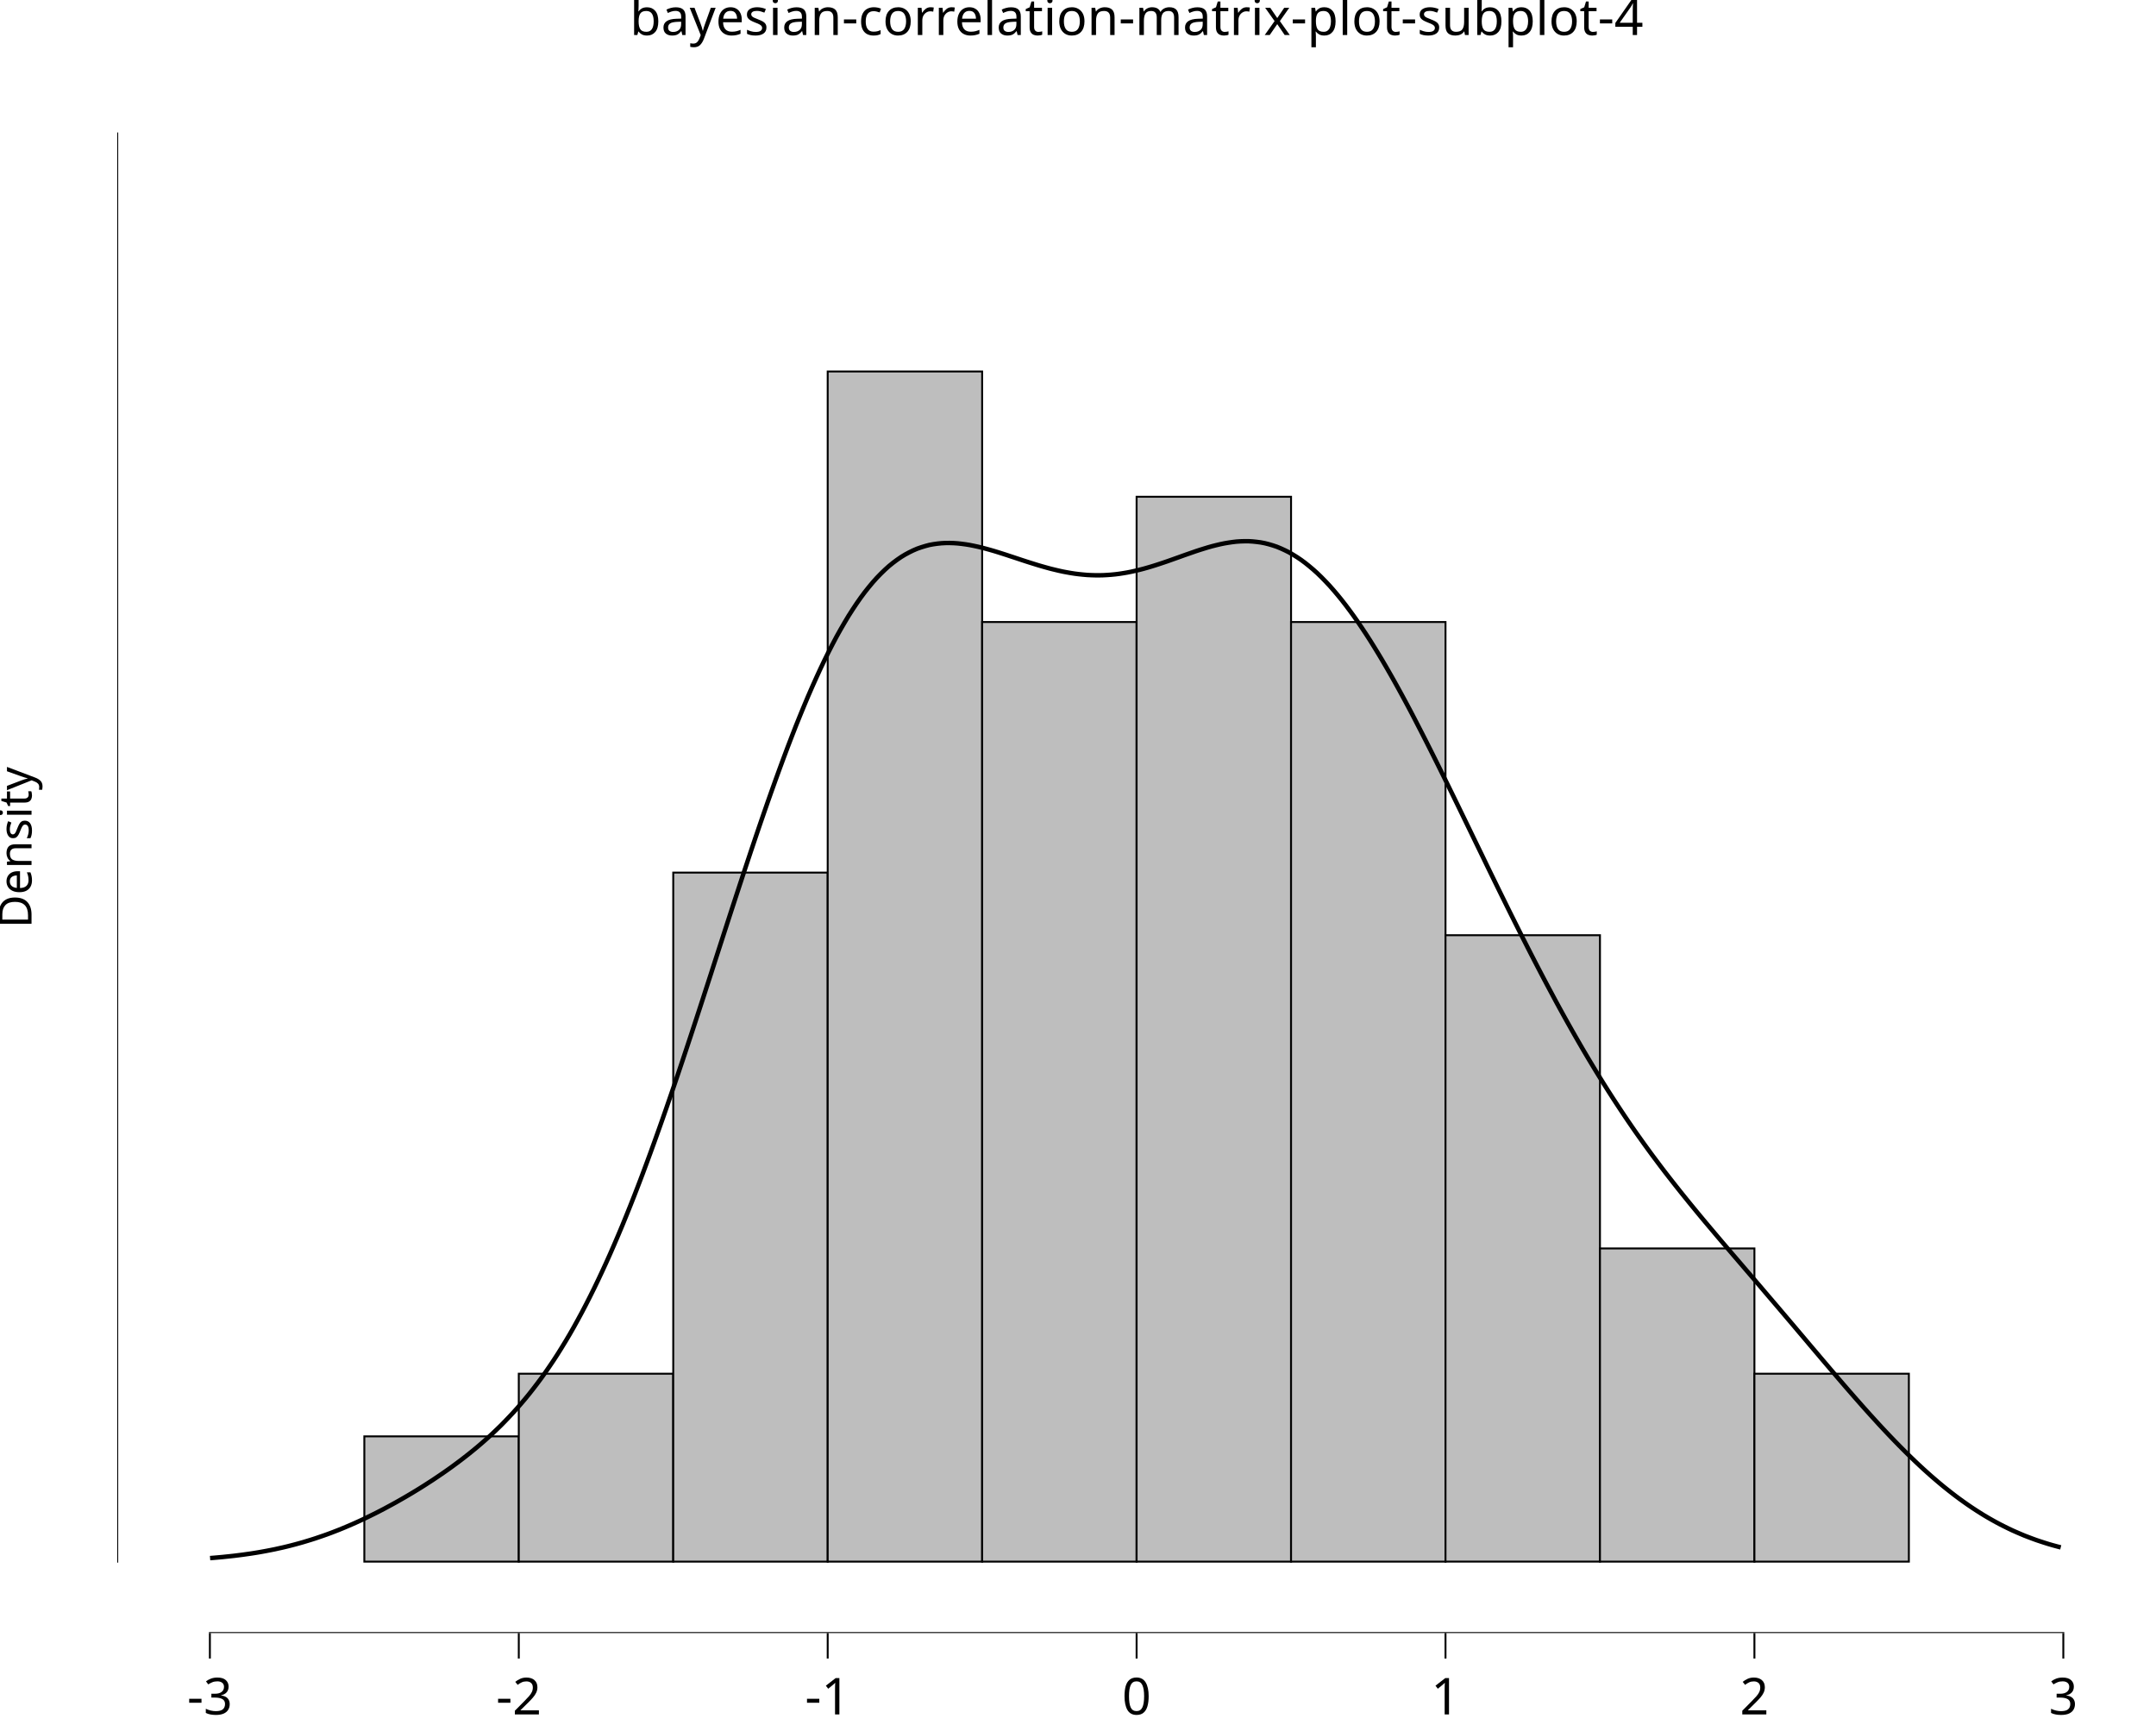
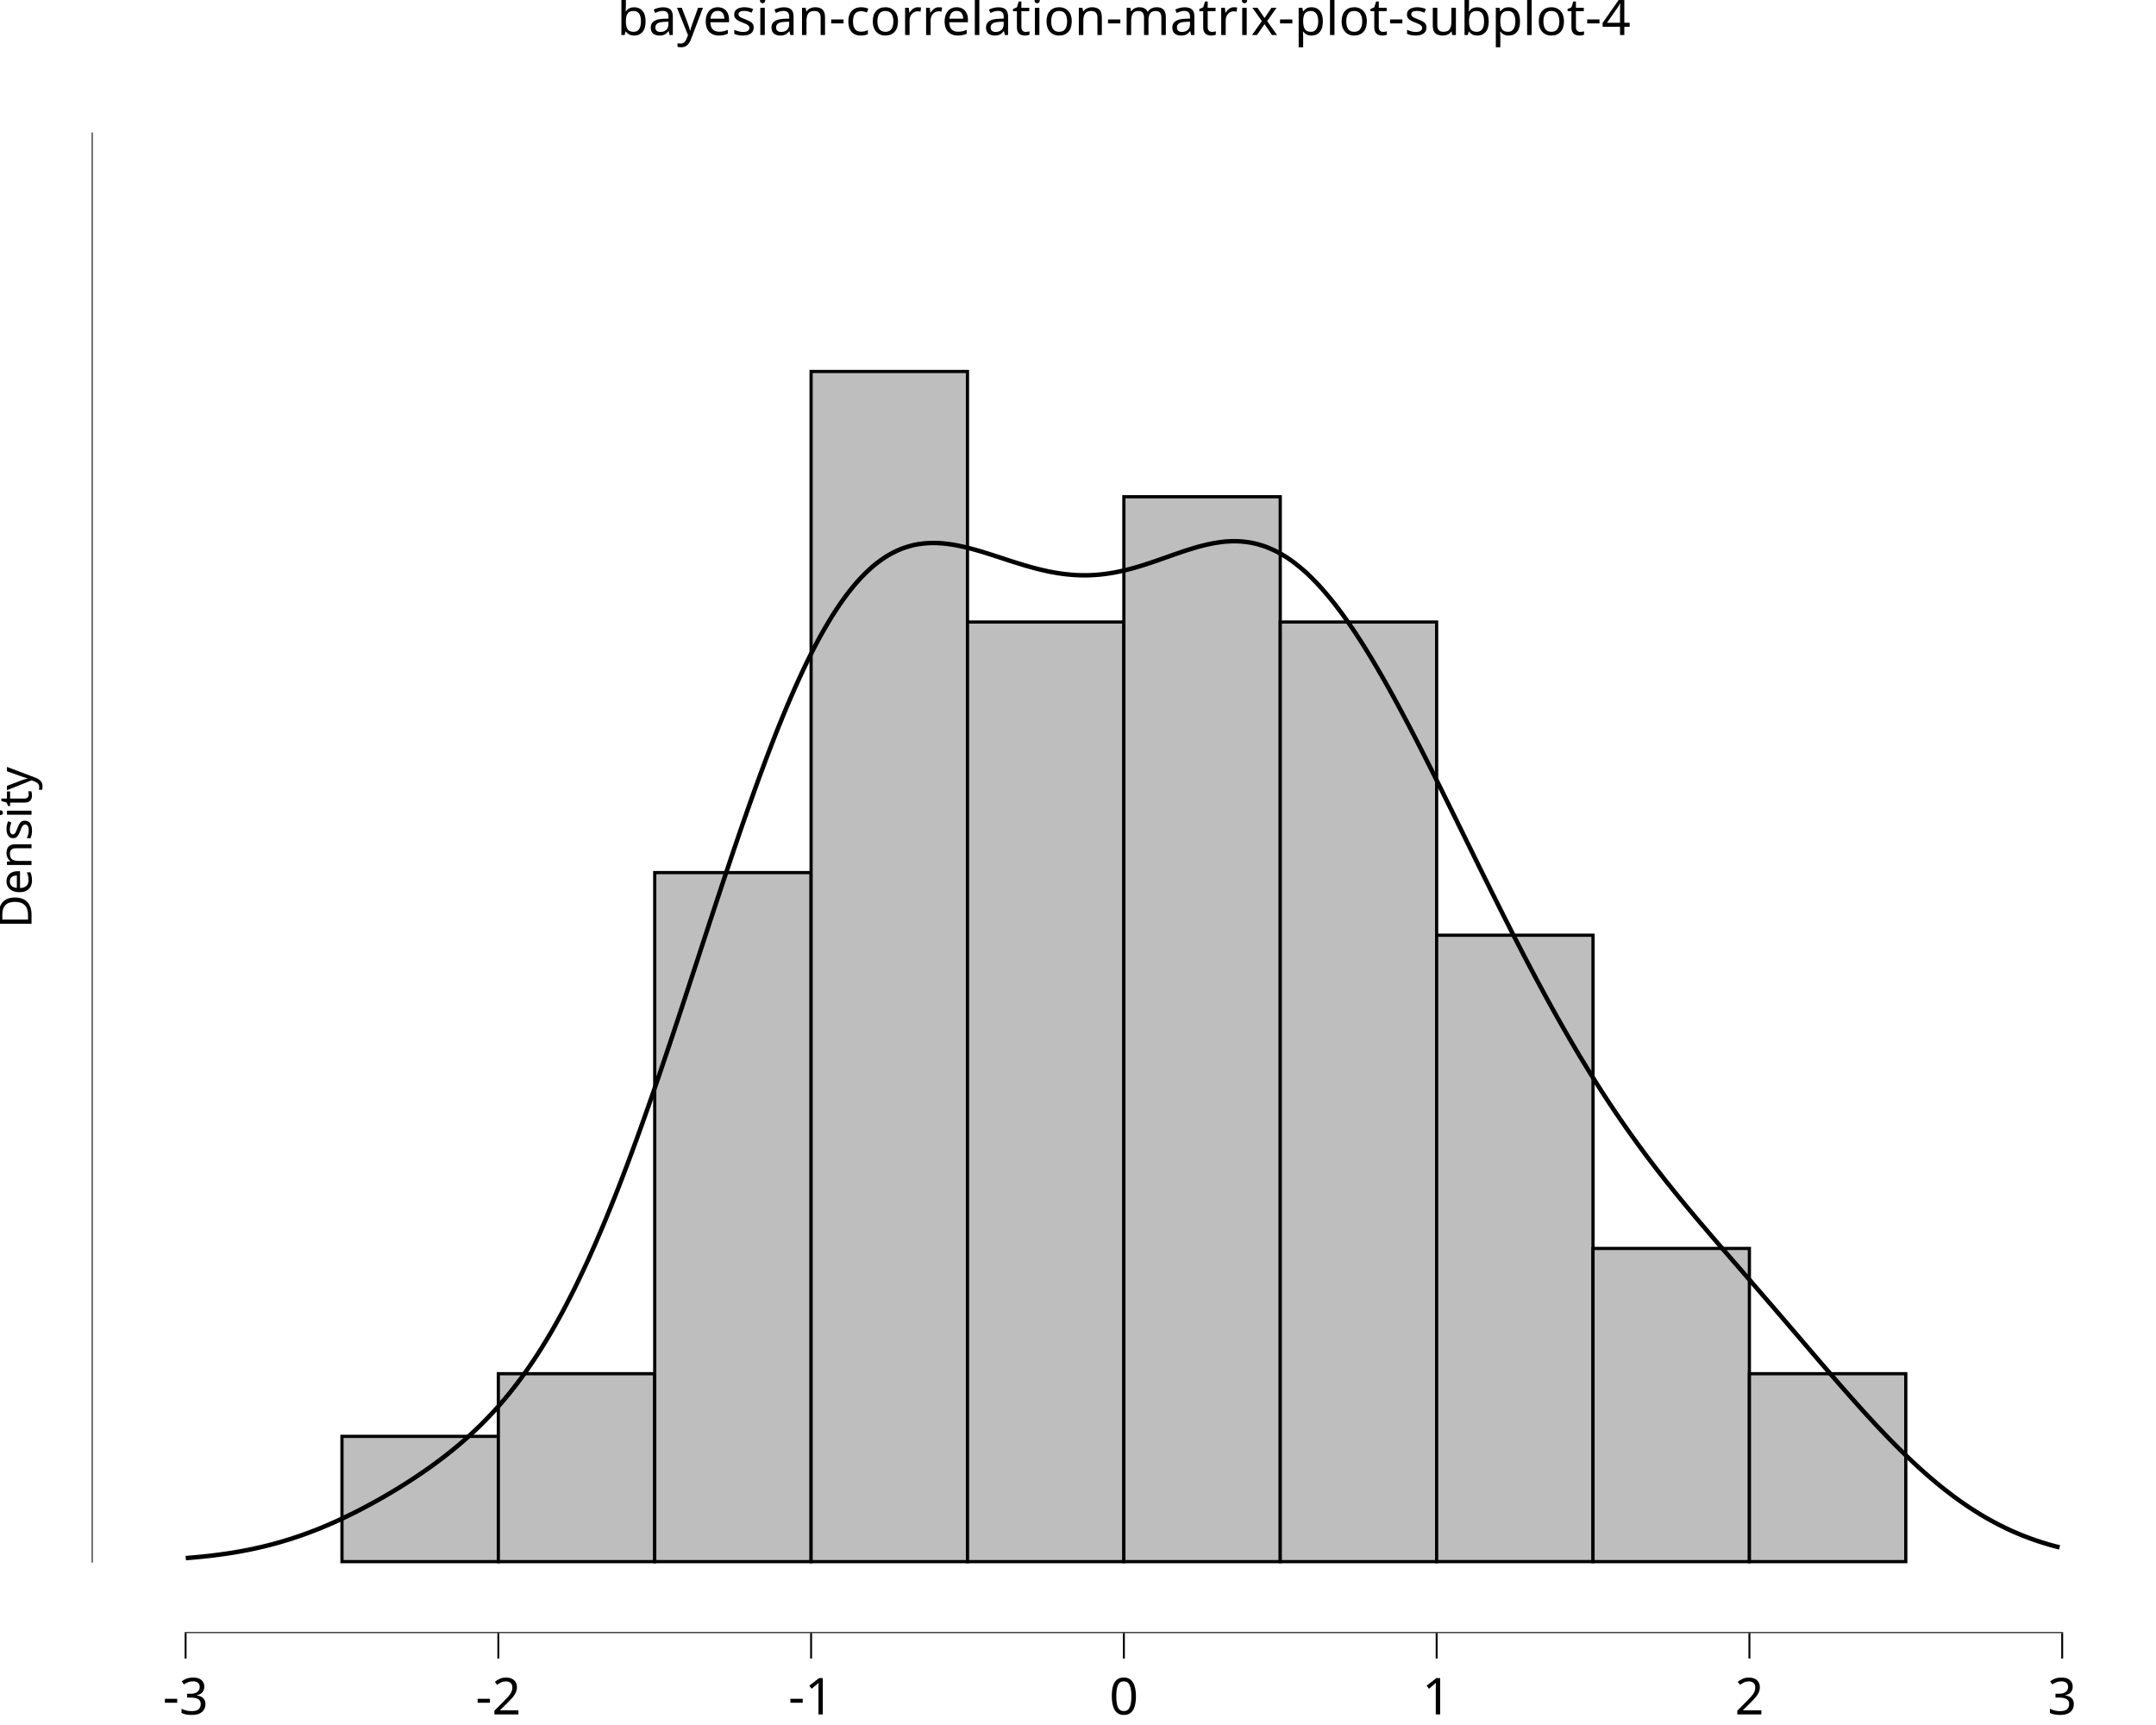
<svg xmlns="http://www.w3.org/2000/svg" class="svglite" data-engine-version="2.0" width="720.00pt" height="576.00pt" viewBox="0 0 720.00 576.00">
  <defs>
    <style type="text/css">
    .svglite line, .svglite polyline, .svglite polygon, .svglite path, .svglite rect, .svglite circle {
      fill: none;
      stroke: #000000;
      stroke-linecap: round;
      stroke-linejoin: round;
      stroke-miterlimit: 10.00;
    }
  </style>
  </defs>
  <rect width="100%" height="100%" style="stroke: none; fill: #FFFFFF;" />
  <defs>
    <clipPath id="cpMC4wMHw3MjAuMDB8MC4wMHw1NzYuMDA=">
      <rect x="0.00" y="0.00" width="720.00" height="576.00" />
    </clipPath>
  </defs>
  <g clip-path="url(#cpMC4wMHw3MjAuMDB8MC4wMHw1NzYuMDA=)">
    <rect x="0.00" y="0.00" width="720.00" height="576.00" style="stroke-width: 10.67; stroke: none;" />
  </g>
  <defs>
-     <clipPath id="cpMzkuMTV8NzIwLjAwfDIwLjcxfDU0NS4yOQ==">
-       <rect x="39.15" y="20.71" width="680.85" height="524.59" />
+     <clipPath id="cpMzAuNjR8NzIwLjAwfDIwLjcxfDU0NS4yOQ==">
+       <rect x="30.64" y="20.71" width="689.36" height="524.59" />
    </clipPath>
  </defs>
-   <g clip-path="url(#cpMzkuMTV8NzIwLjAwfDIwLjcxfDU0NS4yOQ==)">
-     <rect x="39.15" y="20.71" width="680.85" height="524.59" style="stroke-width: 10.67; stroke: none;" />
-     <rect x="70.09" y="521.45" width="51.58" height="0.00" style="stroke-width: 0.64; stroke-linecap: butt; stroke-linejoin: miter; fill: #BEBEBE;" />
-     <rect x="121.67" y="479.62" width="51.58" height="41.83" style="stroke-width: 0.64; stroke-linecap: butt; stroke-linejoin: miter; fill: #BEBEBE;" />
-     <rect x="173.25" y="458.70" width="51.58" height="62.75" style="stroke-width: 0.64; stroke-linecap: butt; stroke-linejoin: miter; fill: #BEBEBE;" />
-     <rect x="224.83" y="291.37" width="51.58" height="230.08" style="stroke-width: 0.64; stroke-linecap: butt; stroke-linejoin: miter; fill: #BEBEBE;" />
-     <rect x="276.41" y="124.04" width="51.58" height="397.41" style="stroke-width: 0.64; stroke-linecap: butt; stroke-linejoin: miter; fill: #BEBEBE;" />
-     <rect x="327.99" y="207.70" width="51.58" height="313.75" style="stroke-width: 0.64; stroke-linecap: butt; stroke-linejoin: miter; fill: #BEBEBE;" />
-     <rect x="379.57" y="165.87" width="51.58" height="355.58" style="stroke-width: 0.64; stroke-linecap: butt; stroke-linejoin: miter; fill: #BEBEBE;" />
-     <rect x="431.15" y="207.70" width="51.58" height="313.75" style="stroke-width: 0.64; stroke-linecap: butt; stroke-linejoin: miter; fill: #BEBEBE;" />
-     <rect x="482.73" y="312.28" width="51.58" height="209.16" style="stroke-width: 0.64; stroke-linecap: butt; stroke-linejoin: miter; fill: #BEBEBE;" />
-     <rect x="534.31" y="416.87" width="51.58" height="104.58" style="stroke-width: 0.64; stroke-linecap: butt; stroke-linejoin: miter; fill: #BEBEBE;" />
-     <rect x="585.89" y="458.70" width="51.58" height="62.75" style="stroke-width: 0.64; stroke-linecap: butt; stroke-linejoin: miter; fill: #BEBEBE;" />
-     <rect x="637.47" y="521.45" width="51.58" height="0.00" style="stroke-width: 0.64; stroke-linecap: butt; stroke-linejoin: miter; fill: #BEBEBE;" />
-     <polyline points="70.16,520.27 71.51,520.16 72.86,520.04 74.21,519.92 75.55,519.78 76.90,519.64 78.25,519.49 79.60,519.32 80.95,519.15 82.30,518.96 83.65,518.77 85.00,518.56 86.35,518.34 87.70,518.10 89.05,517.85 90.40,517.59 91.75,517.32 93.10,517.02 94.45,516.72 95.80,516.40 97.15,516.06 98.49,515.71 99.84,515.34 101.19,514.96 102.54,514.55 103.89,514.14 105.24,513.71 106.59,513.25 107.94,512.79 109.29,512.31 110.64,511.81 111.99,511.29 113.34,510.76 114.69,510.21 116.04,509.64 117.39,509.06 118.74,508.46 120.09,507.85 121.44,507.22 122.78,506.57 124.13,505.91 125.48,505.24 126.83,504.55 128.18,503.85 129.53,503.12 130.88,502.39 132.23,501.65 133.58,500.88 134.93,500.11 136.28,499.32 137.63,498.52 138.98,497.70 140.33,496.87 141.68,496.02 143.03,495.15 144.38,494.28 145.72,493.38 147.07,492.47 148.42,491.54 149.77,490.59 151.12,489.62 152.47,488.62 153.82,487.61 155.17,486.57 156.52,485.51 157.87,484.42 159.22,483.31 160.57,482.16 161.92,480.98 163.27,479.78 164.62,478.53 165.97,477.24 167.32,475.93 168.66,474.56 170.01,473.15 171.36,471.71 172.71,470.21 174.06,468.65 175.41,467.06 176.76,465.41 178.11,463.69 179.46,461.93 180.81,460.11 182.16,458.22 183.51,456.26 184.86,454.26 186.21,452.18 187.56,450.02 188.91,447.81 190.26,445.53 191.61,443.17 192.95,440.74 194.30,438.25 195.65,435.67 197.00,433.02 198.35,430.31 199.70,427.51 201.05,424.64 202.40,421.71 203.75,418.70 205.10,415.61 206.45,412.46 207.80,409.25 209.15,405.94 210.50,402.59 211.85,399.17 213.20,395.68 214.55,392.13 215.89,388.53 217.24,384.87 218.59,381.14 219.94,377.37 221.29,373.56 222.64,369.69 223.99,365.77 225.34,361.83 226.69,357.83 228.04,353.81 229.39,349.75 230.74,345.67 232.09,341.56 233.44,337.43 234.79,333.28 236.14,329.12 237.49,324.95 238.83,320.78 240.18,316.60 241.53,312.42 242.88,308.25 244.23,304.09 245.58,299.95 246.93,295.83 248.28,291.72 249.63,287.65 250.98,283.60 252.33,279.59 253.68,275.62 255.03,271.70 256.38,267.81 257.73,263.99 259.08,260.22 260.43,256.51 261.78,252.85 263.12,249.28 264.47,245.77 265.82,242.31 267.17,238.97 268.52,235.69 269.87,232.48 271.22,229.38 272.57,226.37 273.92,223.43 275.27,220.60 276.62,217.87 277.97,215.23 279.32,212.67 280.67,210.25 282.02,207.92 283.37,205.66 284.72,203.55 286.06,201.53 287.41,199.60 288.76,197.78 290.11,196.08 291.46,194.46 292.81,192.95 294.16,191.56 295.51,190.25 296.86,189.03 298.21,187.94 299.56,186.93 300.91,186.00 302.26,185.18 303.61,184.45 304.96,183.79 306.31,183.21 307.66,182.74 309.00,182.33 310.35,181.97 311.70,181.72 313.05,181.53 314.40,181.39 315.75,181.32 317.10,181.31 318.45,181.35 319.80,181.44 321.15,181.59 322.50,181.77 323.85,181.99 325.20,182.26 326.55,182.55 327.90,182.87 329.25,183.23 330.60,183.60 331.95,183.99 333.29,184.40 334.64,184.83 335.99,185.26 337.34,185.71 338.69,186.15 340.04,186.60 341.39,187.05 342.74,187.49 344.09,187.92 345.44,188.34 346.79,188.76 348.14,189.15 349.49,189.53 350.84,189.90 352.19,190.23 353.54,190.55 354.89,190.85 356.23,191.10 357.58,191.34 358.93,191.55 360.28,191.72 361.63,191.86 362.98,191.98 364.33,192.05 365.68,192.09 367.03,192.10 368.38,192.07 369.73,192.00 371.08,191.90 372.43,191.77 373.78,191.60 375.13,191.39 376.48,191.16 377.83,190.89 379.17,190.59 380.52,190.27 381.87,189.92 383.22,189.54 384.57,189.14 385.92,188.72 387.27,188.28 388.62,187.83 389.97,187.37 391.32,186.89 392.67,186.41 394.02,185.93 395.37,185.44 396.72,184.97 398.07,184.50 399.42,184.03 400.77,183.59 402.12,183.17 403.46,182.76 404.81,182.38 406.16,182.04 407.51,181.72 408.86,181.44 410.21,181.21 411.56,181.01 412.91,180.85 414.26,180.76 415.61,180.72 416.96,180.72 418.31,180.80 419.66,180.94 421.01,181.12 422.36,181.38 423.71,181.72 425.06,182.12 426.40,182.57 427.75,183.13 429.10,183.75 430.45,184.42 431.80,185.20 433.15,186.04 434.50,186.95 435.85,187.95 437.20,189.03 438.55,190.17 439.90,191.38 441.25,192.69 442.60,194.07 443.95,195.50 445.30,197.03 446.65,198.62 448.00,200.27 449.34,201.99 450.69,203.79 452.04,205.64 453.39,207.56 454.74,209.55 456.09,211.58 457.44,213.67 458.79,215.83 460.14,218.03 461.49,220.28 462.84,222.58 464.19,224.93 465.54,227.31 466.89,229.74 468.24,232.21 469.59,234.71 470.94,237.24 472.29,239.82 473.63,242.42 474.98,245.04 476.33,247.69 477.68,250.37 479.03,253.06 480.38,255.77 481.73,258.50 483.08,261.24 484.43,263.99 485.78,266.75 487.13,269.52 488.48,272.30 489.83,275.08 491.18,277.86 492.53,280.65 493.88,283.43 495.23,286.21 496.57,288.99 497.92,291.76 499.27,294.52 500.62,297.28 501.97,300.02 503.32,302.76 504.67,305.48 506.02,308.18 507.37,310.87 508.72,313.55 510.07,316.20 511.42,318.84 512.77,321.46 514.12,324.05 515.47,326.63 516.82,329.18 518.17,331.70 519.51,334.21 520.86,336.69 522.21,339.14 523.56,341.56 524.91,343.96 526.26,346.33 527.61,348.67 528.96,350.99 530.31,353.27 531.66,355.52 533.01,357.75 534.36,359.94 535.71,362.11 537.06,364.25 538.41,366.36 539.76,368.43 541.11,370.48 542.46,372.51 543.80,374.49 545.15,376.46 546.50,378.40 547.85,380.30 549.20,382.19 550.55,384.05 551.90,385.89 553.25,387.69 554.60,389.49 555.95,391.26 557.30,393.00 558.65,394.73 560.00,396.44 561.35,398.14 562.70,399.81 564.05,401.48 565.40,403.13 566.74,404.76 568.09,406.39 569.44,408.01 570.79,409.61 572.14,411.21 573.49,412.81 574.84,414.40 576.19,415.98 577.54,417.56 578.89,419.14 580.24,420.71 581.59,422.28 582.94,423.86 584.29,425.43 585.64,427.00 586.99,428.58 588.34,430.16 589.68,431.74 591.03,433.32 592.38,434.90 593.73,436.48 595.08,438.07 596.43,439.66 597.78,441.25 599.13,442.84 600.48,444.44 601.83,446.03 603.18,447.63 604.53,449.23 605.88,450.82 607.23,452.41 608.58,454.01 609.93,455.59 611.28,457.18 612.63,458.76 613.97,460.34 615.32,461.91 616.67,463.47 618.02,465.02 619.37,466.57 620.72,468.10 622.07,469.63 623.42,471.14 624.77,472.64 626.12,474.12 627.47,475.60 628.82,477.05 630.17,478.49 631.52,479.91 632.87,481.31 634.22,482.69 635.57,484.05 636.91,485.39 638.26,486.70 639.61,488.00 640.96,489.27 642.31,490.52 643.66,491.74 645.01,492.94 646.36,494.10 647.71,495.25 649.06,496.37 650.41,497.45 651.76,498.51 653.11,499.55 654.46,500.55 655.81,501.52 657.16,502.47 658.51,503.39 659.85,504.27 661.20,505.13 662.55,505.97 663.90,506.77 665.25,507.54 666.60,508.29 667.95,509.01 669.30,509.69 670.65,510.36 672.00,511.00 673.35,511.60 674.70,512.18 676.05,512.75 677.40,513.27 678.75,513.78 680.10,514.27 681.45,514.72 682.80,515.16 684.14,515.58 685.49,515.97 686.84,516.34 688.19,516.69 " style="stroke-width: 1.49; stroke-linecap: butt;" />
-     <line x1="69.78" y1="545.29" x2="689.37" y2="545.29" style="stroke-width: 0.64; stroke-linecap: butt;" />
-     <line x1="39.15" y1="521.77" x2="39.15" y2="44.23" style="stroke-width: 0.64; stroke-linecap: butt;" />
-     <rect x="39.15" y="20.71" width="680.85" height="524.59" style="stroke-width: 0.00; stroke: none;" />
+   <g clip-path="url(#cpMzAuNjR8NzIwLjAwfDIwLjcxfDU0NS4yOQ==)">
+     <rect x="30.64" y="20.71" width="689.36" height="524.59" style="stroke-width: 10.67; stroke: none;" />
+     <rect x="61.98" y="521.45" width="52.22" height="0.00" style="stroke-width: 1.07; stroke-linecap: butt; stroke-linejoin: miter; fill: #BEBEBE;" />
+     <rect x="114.20" y="479.62" width="52.22" height="41.83" style="stroke-width: 1.07; stroke-linecap: butt; stroke-linejoin: miter; fill: #BEBEBE;" />
+     <rect x="166.42" y="458.70" width="52.22" height="62.75" style="stroke-width: 1.07; stroke-linecap: butt; stroke-linejoin: miter; fill: #BEBEBE;" />
+     <rect x="218.65" y="291.37" width="52.22" height="230.08" style="stroke-width: 1.07; stroke-linecap: butt; stroke-linejoin: miter; fill: #BEBEBE;" />
+     <rect x="270.87" y="124.04" width="52.22" height="397.41" style="stroke-width: 1.07; stroke-linecap: butt; stroke-linejoin: miter; fill: #BEBEBE;" />
+     <rect x="323.10" y="207.70" width="52.22" height="313.75" style="stroke-width: 1.07; stroke-linecap: butt; stroke-linejoin: miter; fill: #BEBEBE;" />
+     <rect x="375.32" y="165.87" width="52.22" height="355.58" style="stroke-width: 1.07; stroke-linecap: butt; stroke-linejoin: miter; fill: #BEBEBE;" />
+     <rect x="427.55" y="207.70" width="52.22" height="313.75" style="stroke-width: 1.07; stroke-linecap: butt; stroke-linejoin: miter; fill: #BEBEBE;" />
+     <rect x="479.77" y="312.28" width="52.22" height="209.16" style="stroke-width: 1.07; stroke-linecap: butt; stroke-linejoin: miter; fill: #BEBEBE;" />
+     <rect x="531.99" y="416.87" width="52.22" height="104.58" style="stroke-width: 1.07; stroke-linecap: butt; stroke-linejoin: miter; fill: #BEBEBE;" />
+     <rect x="584.22" y="458.70" width="52.22" height="62.75" style="stroke-width: 1.07; stroke-linecap: butt; stroke-linejoin: miter; fill: #BEBEBE;" />
+     <rect x="636.44" y="521.45" width="52.22" height="0.00" style="stroke-width: 1.07; stroke-linecap: butt; stroke-linejoin: miter; fill: #BEBEBE;" />
+     <polyline points="62.04,520.27 63.41,520.16 64.77,520.04 66.14,519.92 67.51,519.78 68.87,519.64 70.24,519.49 71.60,519.32 72.97,519.15 74.34,518.96 75.70,518.77 77.07,518.56 78.44,518.34 79.80,518.10 81.17,517.85 82.53,517.59 83.90,517.32 85.27,517.02 86.63,516.72 88.00,516.40 89.37,516.06 90.73,515.71 92.10,515.34 93.46,514.96 94.83,514.55 96.20,514.14 97.56,513.71 98.93,513.25 100.30,512.79 101.66,512.31 103.03,511.81 104.40,511.29 105.76,510.76 107.13,510.21 108.49,509.64 109.86,509.06 111.23,508.46 112.59,507.85 113.96,507.22 115.33,506.57 116.69,505.91 118.06,505.24 119.42,504.55 120.79,503.85 122.16,503.12 123.52,502.39 124.89,501.65 126.26,500.88 127.62,500.11 128.99,499.32 130.35,498.52 131.72,497.70 133.09,496.87 134.45,496.02 135.82,495.15 137.19,494.28 138.55,493.38 139.92,492.47 141.28,491.54 142.65,490.59 144.02,489.62 145.38,488.62 146.75,487.61 148.12,486.57 149.48,485.51 150.85,484.42 152.21,483.31 153.58,482.16 154.95,480.98 156.31,479.78 157.68,478.53 159.05,477.24 160.41,475.93 161.78,474.56 163.14,473.15 164.51,471.71 165.88,470.21 167.24,468.65 168.61,467.06 169.98,465.41 171.34,463.69 172.71,461.93 174.08,460.11 175.44,458.22 176.81,456.26 178.17,454.26 179.54,452.18 180.91,450.02 182.27,447.81 183.64,445.53 185.01,443.17 186.37,440.74 187.74,438.25 189.10,435.67 190.47,433.02 191.84,430.31 193.20,427.51 194.57,424.64 195.94,421.71 197.30,418.70 198.67,415.61 200.03,412.46 201.40,409.25 202.77,405.94 204.13,402.59 205.50,399.17 206.87,395.68 208.23,392.13 209.60,388.53 210.96,384.87 212.33,381.14 213.70,377.37 215.06,373.56 216.43,369.69 217.80,365.77 219.16,361.83 220.53,357.83 221.89,353.81 223.26,349.75 224.63,345.67 225.99,341.56 227.36,337.43 228.73,333.28 230.09,329.12 231.46,324.95 232.83,320.78 234.19,316.60 235.56,312.42 236.92,308.25 238.29,304.09 239.66,299.95 241.02,295.83 242.39,291.72 243.76,287.65 245.12,283.60 246.49,279.59 247.85,275.62 249.22,271.70 250.59,267.81 251.95,263.99 253.32,260.22 254.69,256.51 256.05,252.85 257.42,249.28 258.78,245.77 260.15,242.31 261.52,238.97 262.88,235.69 264.25,232.48 265.62,229.38 266.98,226.37 268.35,223.43 269.71,220.60 271.08,217.87 272.45,215.23 273.81,212.67 275.18,210.25 276.55,207.92 277.91,205.66 279.28,203.55 280.64,201.53 282.01,199.60 283.38,197.78 284.74,196.08 286.11,194.46 287.48,192.95 288.84,191.56 290.21,190.25 291.58,189.03 292.94,187.94 294.31,186.93 295.67,186.00 297.04,185.18 298.41,184.45 299.77,183.79 301.14,183.21 302.51,182.74 303.87,182.33 305.24,181.97 306.60,181.72 307.97,181.53 309.34,181.39 310.70,181.32 312.07,181.31 313.44,181.35 314.80,181.44 316.17,181.59 317.53,181.77 318.90,181.99 320.27,182.26 321.63,182.55 323.00,182.87 324.37,183.23 325.73,183.60 327.10,183.99 328.46,184.40 329.83,184.83 331.20,185.26 332.56,185.71 333.93,186.15 335.30,186.60 336.66,187.05 338.03,187.49 339.39,187.92 340.76,188.34 342.13,188.76 343.49,189.15 344.86,189.53 346.23,189.90 347.59,190.23 348.96,190.55 350.32,190.85 351.69,191.10 353.06,191.34 354.42,191.55 355.79,191.72 357.16,191.86 358.52,191.98 359.89,192.05 361.26,192.09 362.62,192.10 363.99,192.07 365.35,192.00 366.72,191.90 368.09,191.77 369.45,191.60 370.82,191.39 372.19,191.16 373.55,190.89 374.92,190.59 376.28,190.27 377.65,189.92 379.02,189.54 380.38,189.14 381.75,188.72 383.12,188.28 384.48,187.83 385.85,187.37 387.21,186.89 388.58,186.41 389.95,185.93 391.31,185.44 392.68,184.97 394.05,184.50 395.41,184.03 396.78,183.59 398.14,183.17 399.51,182.76 400.88,182.38 402.24,182.04 403.61,181.72 404.98,181.44 406.34,181.21 407.71,181.01 409.07,180.85 410.44,180.76 411.81,180.72 413.17,180.72 414.54,180.80 415.91,180.94 417.27,181.12 418.64,181.38 420.01,181.72 421.37,182.12 422.74,182.57 424.10,183.13 425.47,183.75 426.84,184.42 428.20,185.20 429.57,186.04 430.94,186.95 432.30,187.95 433.67,189.03 435.03,190.17 436.40,191.38 437.77,192.69 439.13,194.07 440.50,195.50 441.87,197.03 443.23,198.62 444.60,200.27 445.96,201.99 447.33,203.79 448.70,205.64 450.06,207.56 451.43,209.55 452.80,211.58 454.16,213.67 455.53,215.83 456.89,218.03 458.26,220.28 459.63,222.58 460.99,224.93 462.36,227.31 463.73,229.74 465.09,232.21 466.46,234.71 467.82,237.24 469.19,239.82 470.56,242.42 471.92,245.04 473.29,247.69 474.66,250.37 476.02,253.06 477.39,255.77 478.76,258.50 480.12,261.24 481.49,263.99 482.85,266.75 484.22,269.52 485.59,272.30 486.95,275.08 488.32,277.86 489.69,280.65 491.05,283.43 492.42,286.21 493.78,288.99 495.15,291.76 496.52,294.52 497.88,297.28 499.25,300.02 500.62,302.76 501.98,305.48 503.35,308.18 504.71,310.87 506.08,313.55 507.45,316.20 508.81,318.84 510.18,321.46 511.55,324.05 512.91,326.63 514.28,329.18 515.64,331.70 517.01,334.21 518.38,336.69 519.74,339.14 521.11,341.56 522.48,343.96 523.84,346.33 525.21,348.67 526.57,350.99 527.94,353.27 529.31,355.52 530.67,357.75 532.04,359.94 533.41,362.11 534.77,364.25 536.14,366.36 537.50,368.43 538.87,370.48 540.24,372.51 541.60,374.49 542.97,376.46 544.34,378.40 545.70,380.30 547.07,382.19 548.44,384.05 549.80,385.89 551.17,387.69 552.53,389.49 553.90,391.26 555.27,393.00 556.63,394.73 558.00,396.44 559.37,398.14 560.73,399.81 562.10,401.48 563.46,403.13 564.83,404.76 566.20,406.39 567.56,408.01 568.93,409.61 570.30,411.21 571.66,412.81 573.03,414.40 574.39,415.98 575.76,417.56 577.13,419.14 578.49,420.71 579.86,422.28 581.23,423.86 582.59,425.43 583.96,427.00 585.32,428.58 586.69,430.16 588.06,431.74 589.42,433.32 590.79,434.90 592.16,436.48 593.52,438.07 594.89,439.66 596.25,441.25 597.62,442.84 598.99,444.44 600.35,446.03 601.72,447.63 603.09,449.23 604.45,450.82 605.82,452.41 607.19,454.01 608.55,455.59 609.92,457.18 611.28,458.76 612.65,460.34 614.02,461.91 615.38,463.47 616.75,465.02 618.12,466.57 619.48,468.10 620.85,469.63 622.21,471.14 623.58,472.64 624.95,474.12 626.31,475.60 627.68,477.05 629.05,478.49 630.41,479.91 631.78,481.31 633.14,482.69 634.51,484.05 635.88,485.39 637.24,486.70 638.61,488.00 639.98,489.27 641.34,490.52 642.71,491.74 644.07,492.94 645.44,494.10 646.81,495.25 648.17,496.37 649.54,497.45 650.91,498.51 652.27,499.55 653.64,500.55 655.00,501.52 656.37,502.47 657.74,503.39 659.10,504.27 660.47,505.13 661.84,505.97 663.20,506.77 664.57,507.54 665.94,508.29 667.30,509.01 668.67,509.69 670.03,510.36 671.40,511.00 672.77,511.60 674.13,512.18 675.50,512.75 676.87,513.27 678.23,513.78 679.60,514.27 680.96,514.72 682.33,515.16 683.70,515.58 685.06,515.97 686.43,516.34 687.80,516.69 " style="stroke-width: 1.49; stroke-linecap: butt;" />
+     <line x1="61.66" y1="545.29" x2="688.98" y2="545.29" style="stroke-width: 0.64; stroke-linecap: butt;" />
+     <line x1="30.64" y1="521.77" x2="30.64" y2="44.23" style="stroke-width: 0.64; stroke-linecap: butt;" />
+     <rect x="30.64" y="20.71" width="689.36" height="524.59" style="stroke-width: 0.00; stroke: none;" />
  </g>
  <g clip-path="url(#cpMC4wMHw3MjAuMDB8MC4wMHw1NzYuMDA=)">
-     <polyline points="39.15,545.29 39.15,20.71 " style="stroke-width: 0.00; stroke: none; stroke-linecap: butt;" />
-     <polyline points="39.15,545.29 720.00,545.29 " style="stroke-width: 0.00; stroke: none; stroke-linecap: butt;" />
-     <polyline points="70.09,553.80 70.09,545.29 " style="stroke-width: 0.64; stroke-linecap: butt;" />
-     <polyline points="173.25,553.80 173.25,545.29 " style="stroke-width: 0.64; stroke-linecap: butt;" />
-     <polyline points="276.41,553.80 276.41,545.29 " style="stroke-width: 0.64; stroke-linecap: butt;" />
-     <polyline points="379.57,553.80 379.57,545.29 " style="stroke-width: 0.64; stroke-linecap: butt;" />
-     <polyline points="482.73,553.80 482.73,545.29 " style="stroke-width: 0.64; stroke-linecap: butt;" />
-     <polyline points="585.89,553.80 585.89,545.29 " style="stroke-width: 0.64; stroke-linecap: butt;" />
-     <polyline points="689.05,553.80 689.05,545.29 " style="stroke-width: 0.64; stroke-linecap: butt;" />
-     <text x="70.09" y="572.47" text-anchor="middle" style="font-size: 17.00px; font-family: sans;" textLength="15.12px" lengthAdjust="spacingAndGlyphs">-3</text>
-     <text x="173.25" y="572.47" text-anchor="middle" style="font-size: 17.00px; font-family: sans;" textLength="15.12px" lengthAdjust="spacingAndGlyphs">-2</text>
-     <text x="276.41" y="572.47" text-anchor="middle" style="font-size: 17.00px; font-family: sans;" textLength="15.12px" lengthAdjust="spacingAndGlyphs">-1</text>
-     <text x="379.57" y="572.47" text-anchor="middle" style="font-size: 17.00px; font-family: sans;" textLength="9.46px" lengthAdjust="spacingAndGlyphs">0</text>
-     <text x="482.73" y="572.47" text-anchor="middle" style="font-size: 17.00px; font-family: sans;" textLength="9.46px" lengthAdjust="spacingAndGlyphs">1</text>
-     <text x="585.89" y="572.47" text-anchor="middle" style="font-size: 17.00px; font-family: sans;" textLength="9.46px" lengthAdjust="spacingAndGlyphs">2</text>
-     <text x="689.05" y="572.47" text-anchor="middle" style="font-size: 17.00px; font-family: sans;" textLength="9.46px" lengthAdjust="spacingAndGlyphs">3</text>
+     <polyline points="30.64,545.29 30.64,20.71 " style="stroke-width: 0.00; stroke: none; stroke-linecap: butt;" />
+     <polyline points="30.64,545.29 720.00,545.29 " style="stroke-width: 0.00; stroke: none; stroke-linecap: butt;" />
+     <polyline points="61.98,553.80 61.98,545.29 " style="stroke-width: 0.64; stroke-linecap: butt;" />
+     <polyline points="166.42,553.80 166.42,545.29 " style="stroke-width: 0.64; stroke-linecap: butt;" />
+     <polyline points="270.87,553.80 270.87,545.29 " style="stroke-width: 0.64; stroke-linecap: butt;" />
+     <polyline points="375.32,553.80 375.32,545.29 " style="stroke-width: 0.64; stroke-linecap: butt;" />
+     <polyline points="479.77,553.80 479.77,545.29 " style="stroke-width: 0.64; stroke-linecap: butt;" />
+     <polyline points="584.22,553.80 584.22,545.29 " style="stroke-width: 0.64; stroke-linecap: butt;" />
+     <polyline points="688.67,553.80 688.67,545.29 " style="stroke-width: 0.64; stroke-linecap: butt;" />
+     <text x="61.98" y="572.47" text-anchor="middle" style="font-size: 17.00px; font-family: sans;" textLength="15.12px" lengthAdjust="spacingAndGlyphs">-3</text>
+     <text x="166.42" y="572.47" text-anchor="middle" style="font-size: 17.00px; font-family: sans;" textLength="15.12px" lengthAdjust="spacingAndGlyphs">-2</text>
+     <text x="270.87" y="572.47" text-anchor="middle" style="font-size: 17.00px; font-family: sans;" textLength="15.12px" lengthAdjust="spacingAndGlyphs">-1</text>
+     <text x="375.32" y="572.47" text-anchor="middle" style="font-size: 17.00px; font-family: sans;" textLength="9.46px" lengthAdjust="spacingAndGlyphs">0</text>
+     <text x="479.77" y="572.47" text-anchor="middle" style="font-size: 17.00px; font-family: sans;" textLength="9.46px" lengthAdjust="spacingAndGlyphs">1</text>
+     <text x="584.22" y="572.47" text-anchor="middle" style="font-size: 17.00px; font-family: sans;" textLength="9.46px" lengthAdjust="spacingAndGlyphs">2</text>
+     <text x="688.67" y="572.47" text-anchor="middle" style="font-size: 17.00px; font-family: sans;" textLength="9.46px" lengthAdjust="spacingAndGlyphs">3</text>
    <text transform="translate(10.53,283.00) rotate(-90)" text-anchor="middle" style="font-size: 15.30px; font-family: sans;" textLength="51.03px" lengthAdjust="spacingAndGlyphs">Density</text>
-     <text x="379.57" y="11.70" text-anchor="middle" style="font-size: 17.00px; font-family: sans;" textLength="313.72px" lengthAdjust="spacingAndGlyphs">bayesian-correlation-matrix-plot-subplot-4</text>
+     <text x="375.32" y="11.70" text-anchor="middle" style="font-size: 17.00px; font-family: sans;" textLength="313.72px" lengthAdjust="spacingAndGlyphs">bayesian-correlation-matrix-plot-subplot-4</text>
  </g>
</svg>
